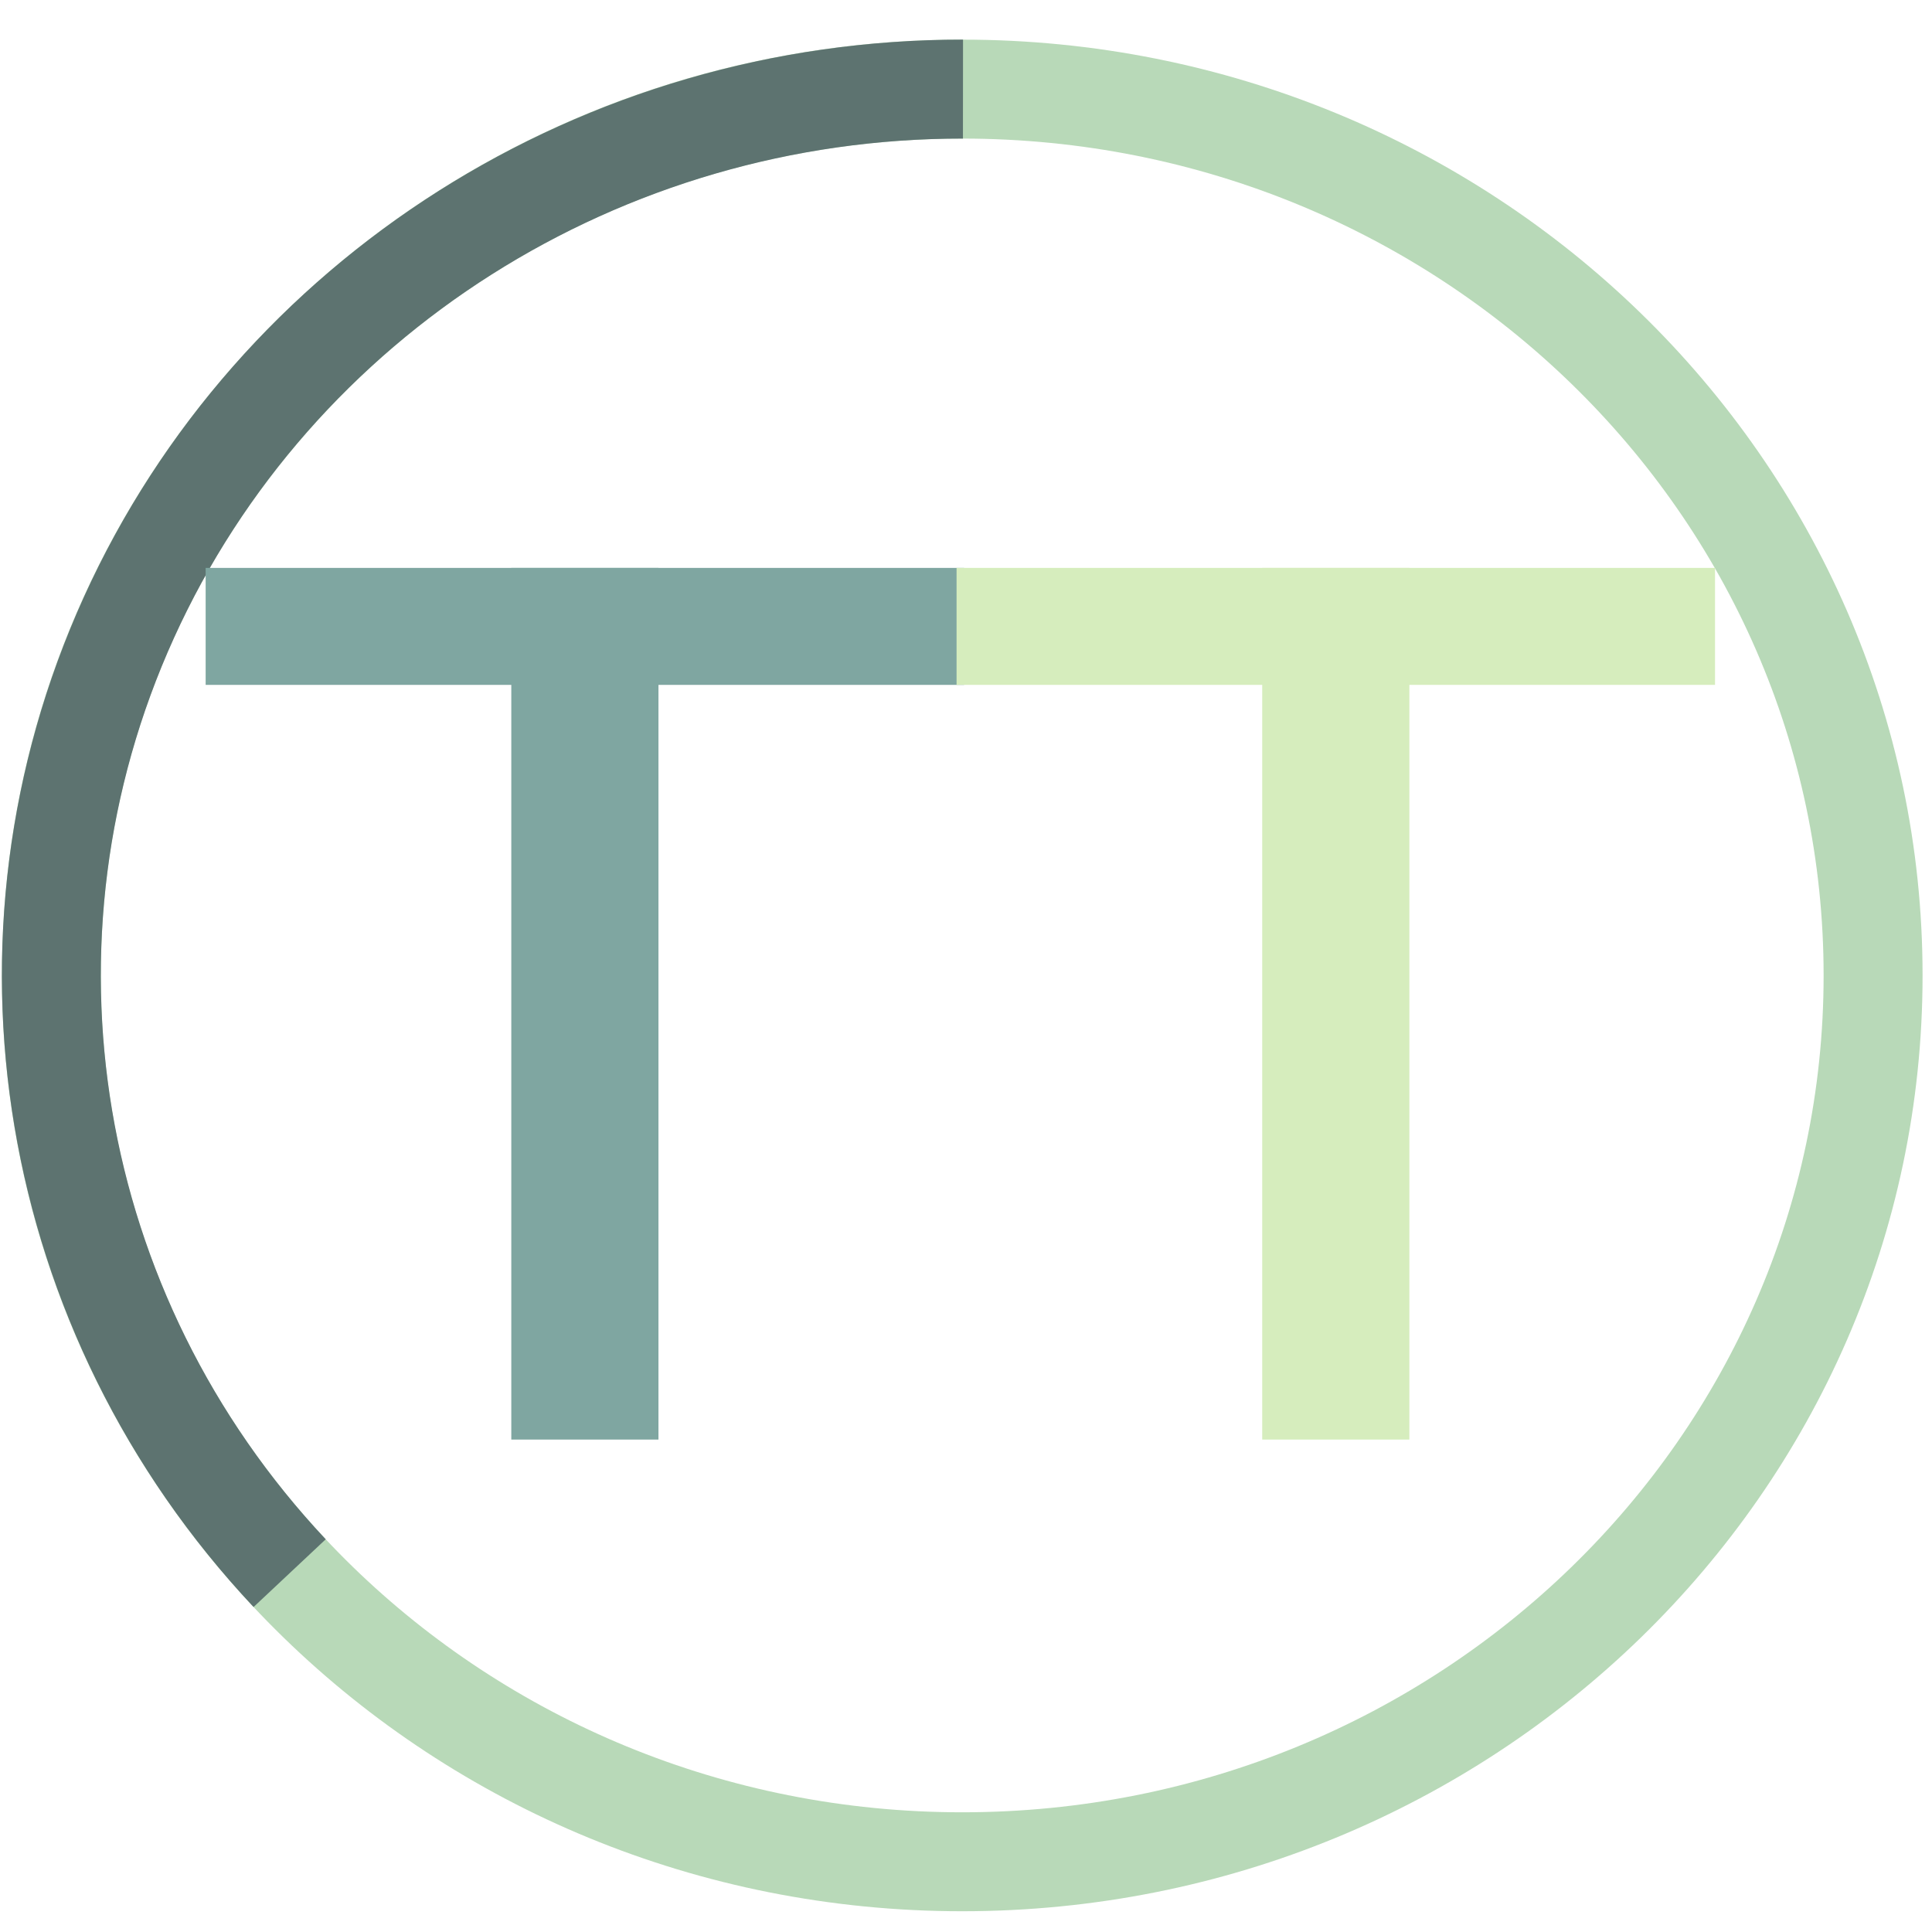
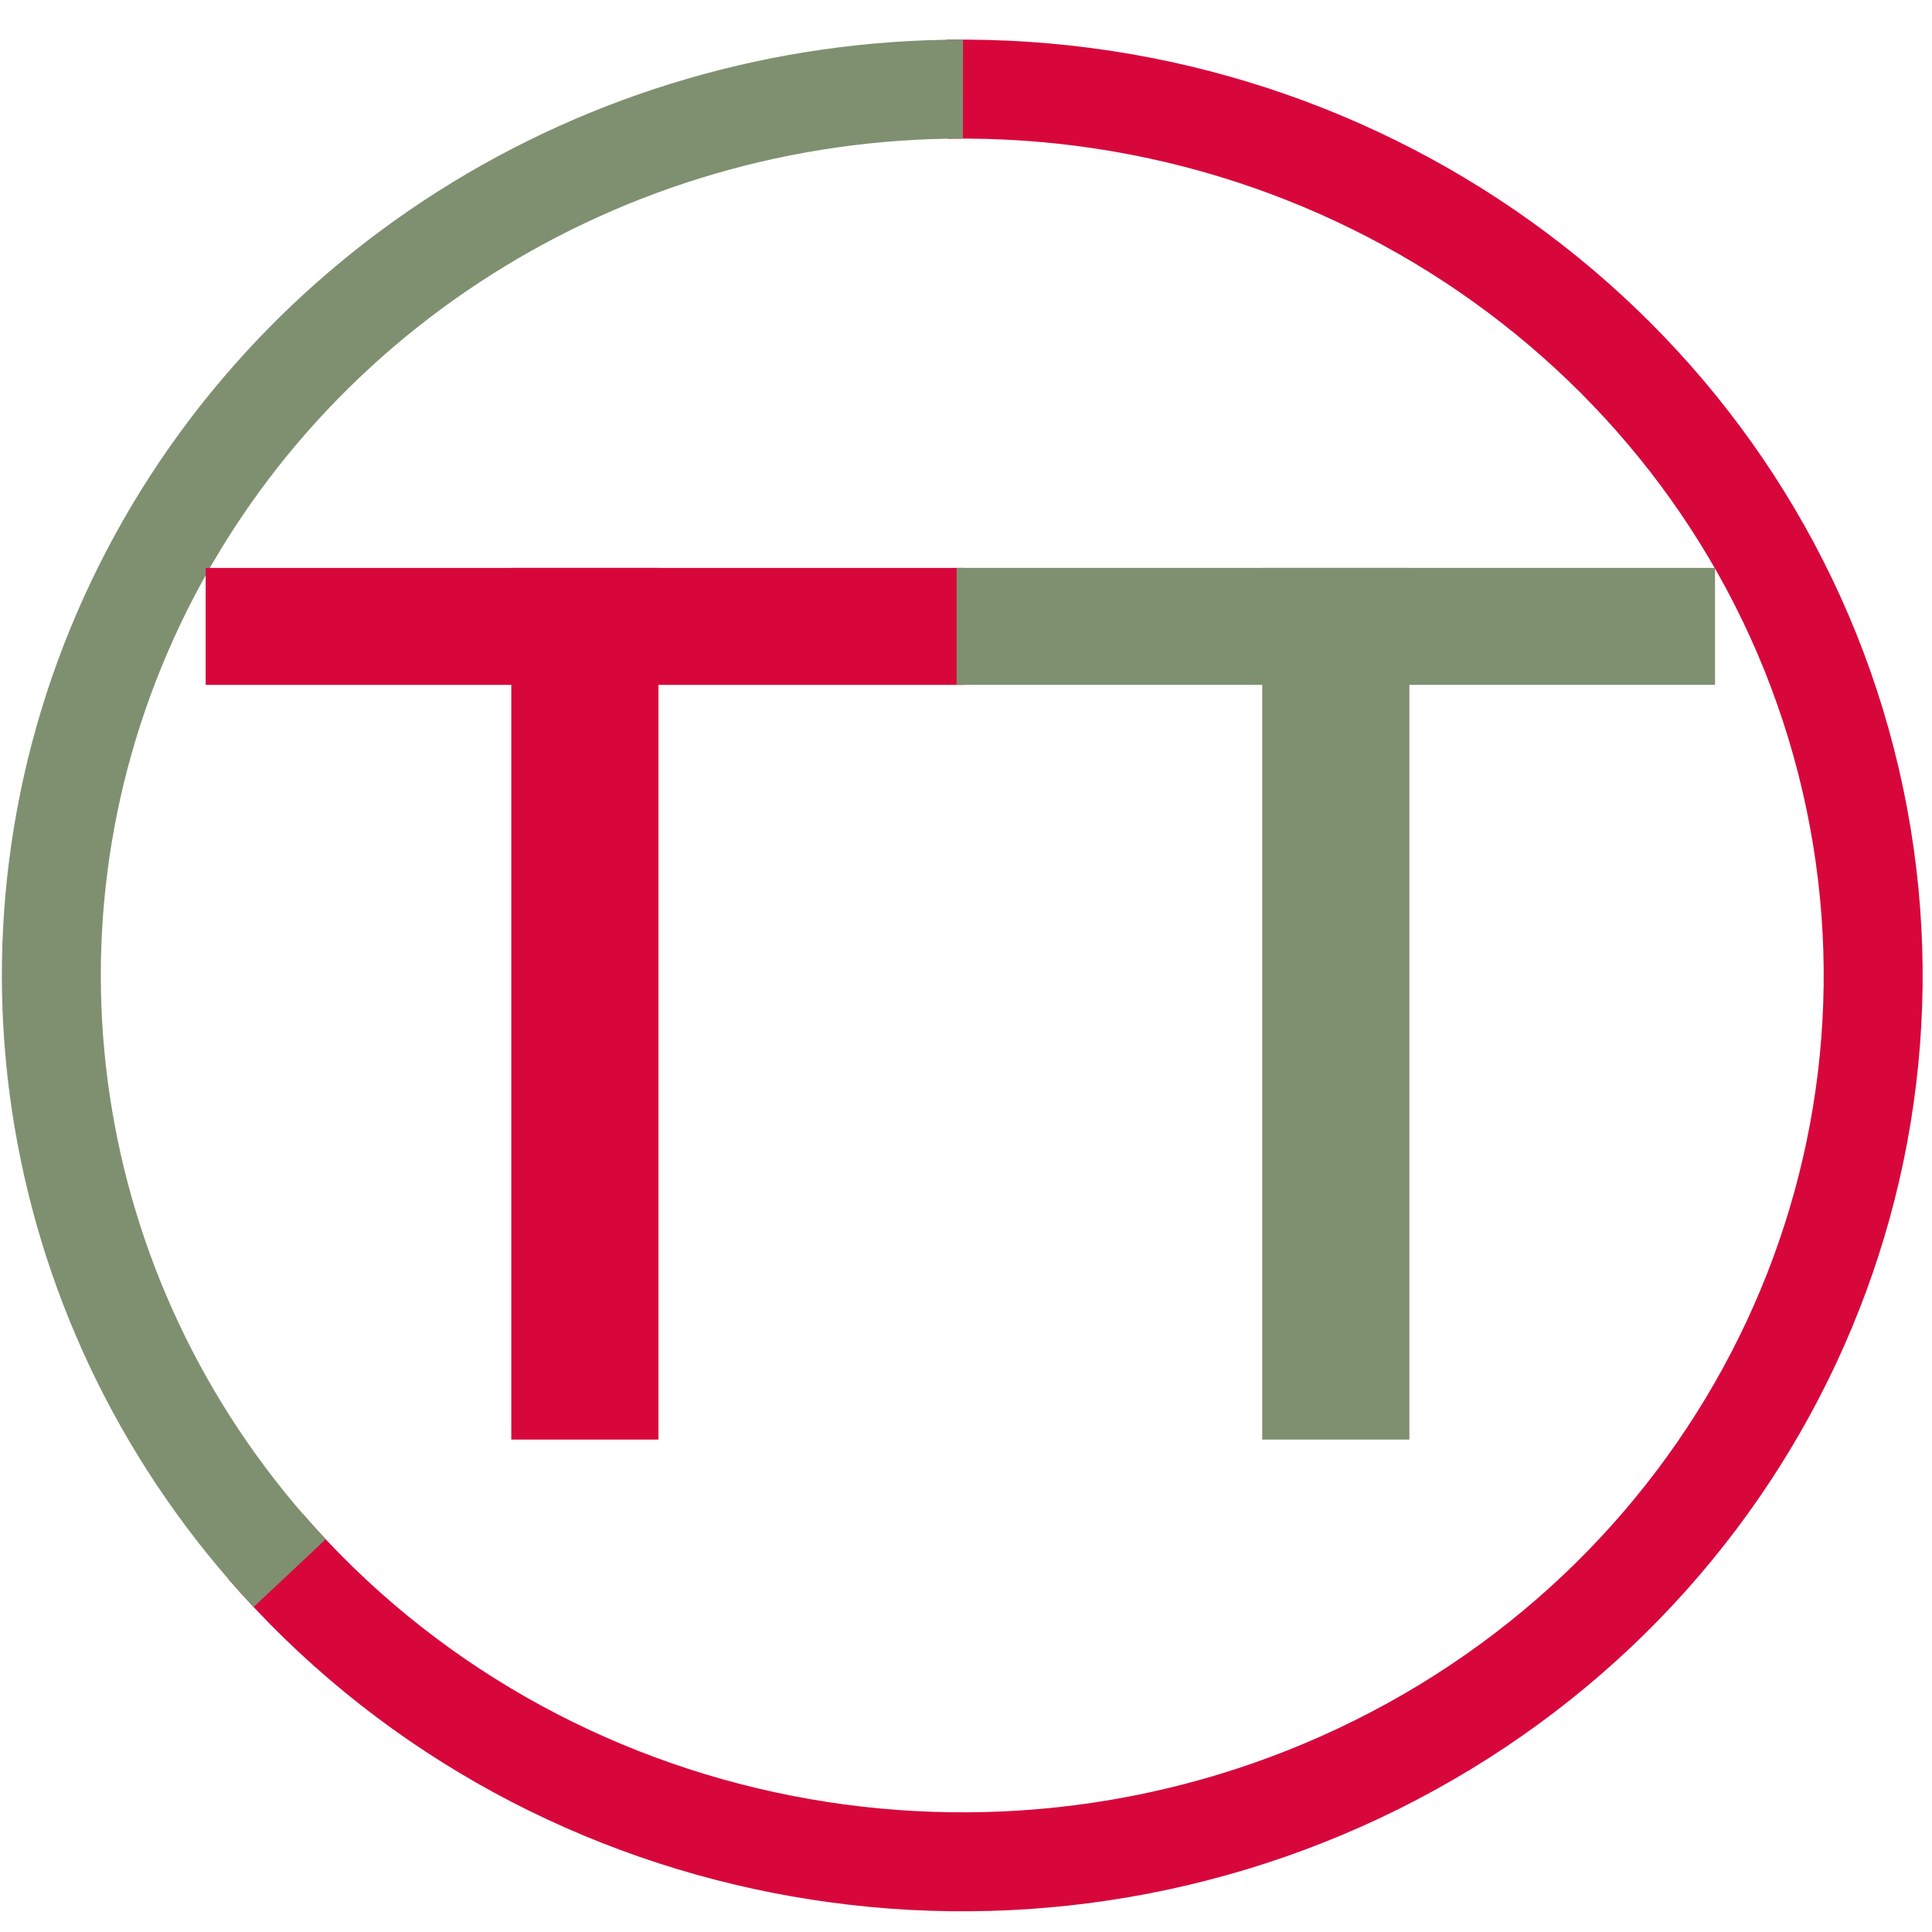
<svg xmlns="http://www.w3.org/2000/svg" width="512" height="512" viewBox="0 0 512 512" id="svg2" version="1.1">
  <defs id="defs4" />
  <g id="layer1" transform="translate(0,-540.3622)">
-     <ellipse style="opacity:1;fill:none;fill-opacity:1;stroke:#b8d9b8;stroke-width:26.224;stroke-miterlimit:4;stroke-dasharray:none;stroke-opacity:1" id="path4750" cx="255" cy="798.862" rx="241.388" ry="234.888" />
-     <path style="opacity:1;fill:none;fill-opacity:1;stroke:#5d7370;stroke-width:26.224;stroke-miterlimit:4;stroke-dasharray:none;stroke-opacity:1" id="path4750-3" d="m -255.201,563.974 a 241.388,234.888 0 0 1 221.025,140.02 241.388,234.888 0 0 1 -42.584,253.269" transform="scale(-1,1)" />
-     <rect style="opacity:1;fill:none;fill-opacity:1;stroke:#7fa6a1;stroke-width:25;stroke-miterlimit:4;stroke-dasharray:none;stroke-opacity:1" id="rect4775" width="176" height="6" x="67" y="703.362" />
-     <rect style="opacity:1;fill:none;fill-opacity:1;stroke:#7fa6a1;stroke-width:25;stroke-miterlimit:4;stroke-dasharray:none;stroke-opacity:1" id="rect4777" width="14" height="206" x="148" y="703.362" />
-     <rect style="opacity:1;fill:none;fill-opacity:1;stroke:#d6edbd;stroke-width:25;stroke-miterlimit:4;stroke-dasharray:none;stroke-opacity:1" id="rect4775-7" width="176" height="6" x="266" y="703.362" />
-     <rect style="opacity:1;fill:none;fill-opacity:1;stroke:#d6edbd;stroke-width:25;stroke-miterlimit:4;stroke-dasharray:none;stroke-opacity:1" id="rect4777-1" width="14" height="206" x="347" y="703.362" />
+     <path style="opacity:1;fill:none;fill-opacity:1;stroke:#d7073c;stroke-width:26.224;stroke-miterlimit:4;stroke-dasharray:none;stroke-opacity:1" id="path4750" d="M 251.046,564.006 A 241.388,234.888 0 0 1 489.217,742.034 241.388,234.888 0 0 1 364.825,1008.031 241.388,234.888 0 0 1 70.426,950.239" />
+     <path style="opacity:1;fill:none;fill-opacity:1;stroke:#7f9070;stroke-width:26.224;stroke-miterlimit:4;stroke-dasharray:none;stroke-opacity:1" id="path4750-3" d="m -255.201,563.974 a 241.388,234.888 0 0 1 221.025,140.02 241.388,234.888 0 0 1 -42.584,253.269" transform="scale(-1,1)" />
+     <rect style="opacity:1;fill:none;fill-opacity:1;stroke:#d7073c;stroke-width:25;stroke-miterlimit:4;stroke-dasharray:none;stroke-opacity:1" id="rect4775" width="176" height="6" x="67" y="703.362" />
+     <rect style="opacity:1;fill:none;fill-opacity:1;stroke:#d7073c;stroke-width:25;stroke-miterlimit:4;stroke-dasharray:none;stroke-opacity:1" id="rect4777" width="14" height="206" x="148" y="703.362" />
+     <rect style="opacity:1;fill:none;fill-opacity:1;stroke:#7f9070;stroke-width:25;stroke-miterlimit:4;stroke-dasharray:none;stroke-opacity:1" id="rect4775-7" width="176" height="6" x="266" y="703.362" />
+     <rect style="opacity:1;fill:none;fill-opacity:1;stroke:#7f9070;stroke-width:25;stroke-miterlimit:4;stroke-dasharray:none;stroke-opacity:1" id="rect4777-1" width="14" height="206" x="347" y="703.362" />
  </g>
</svg>
